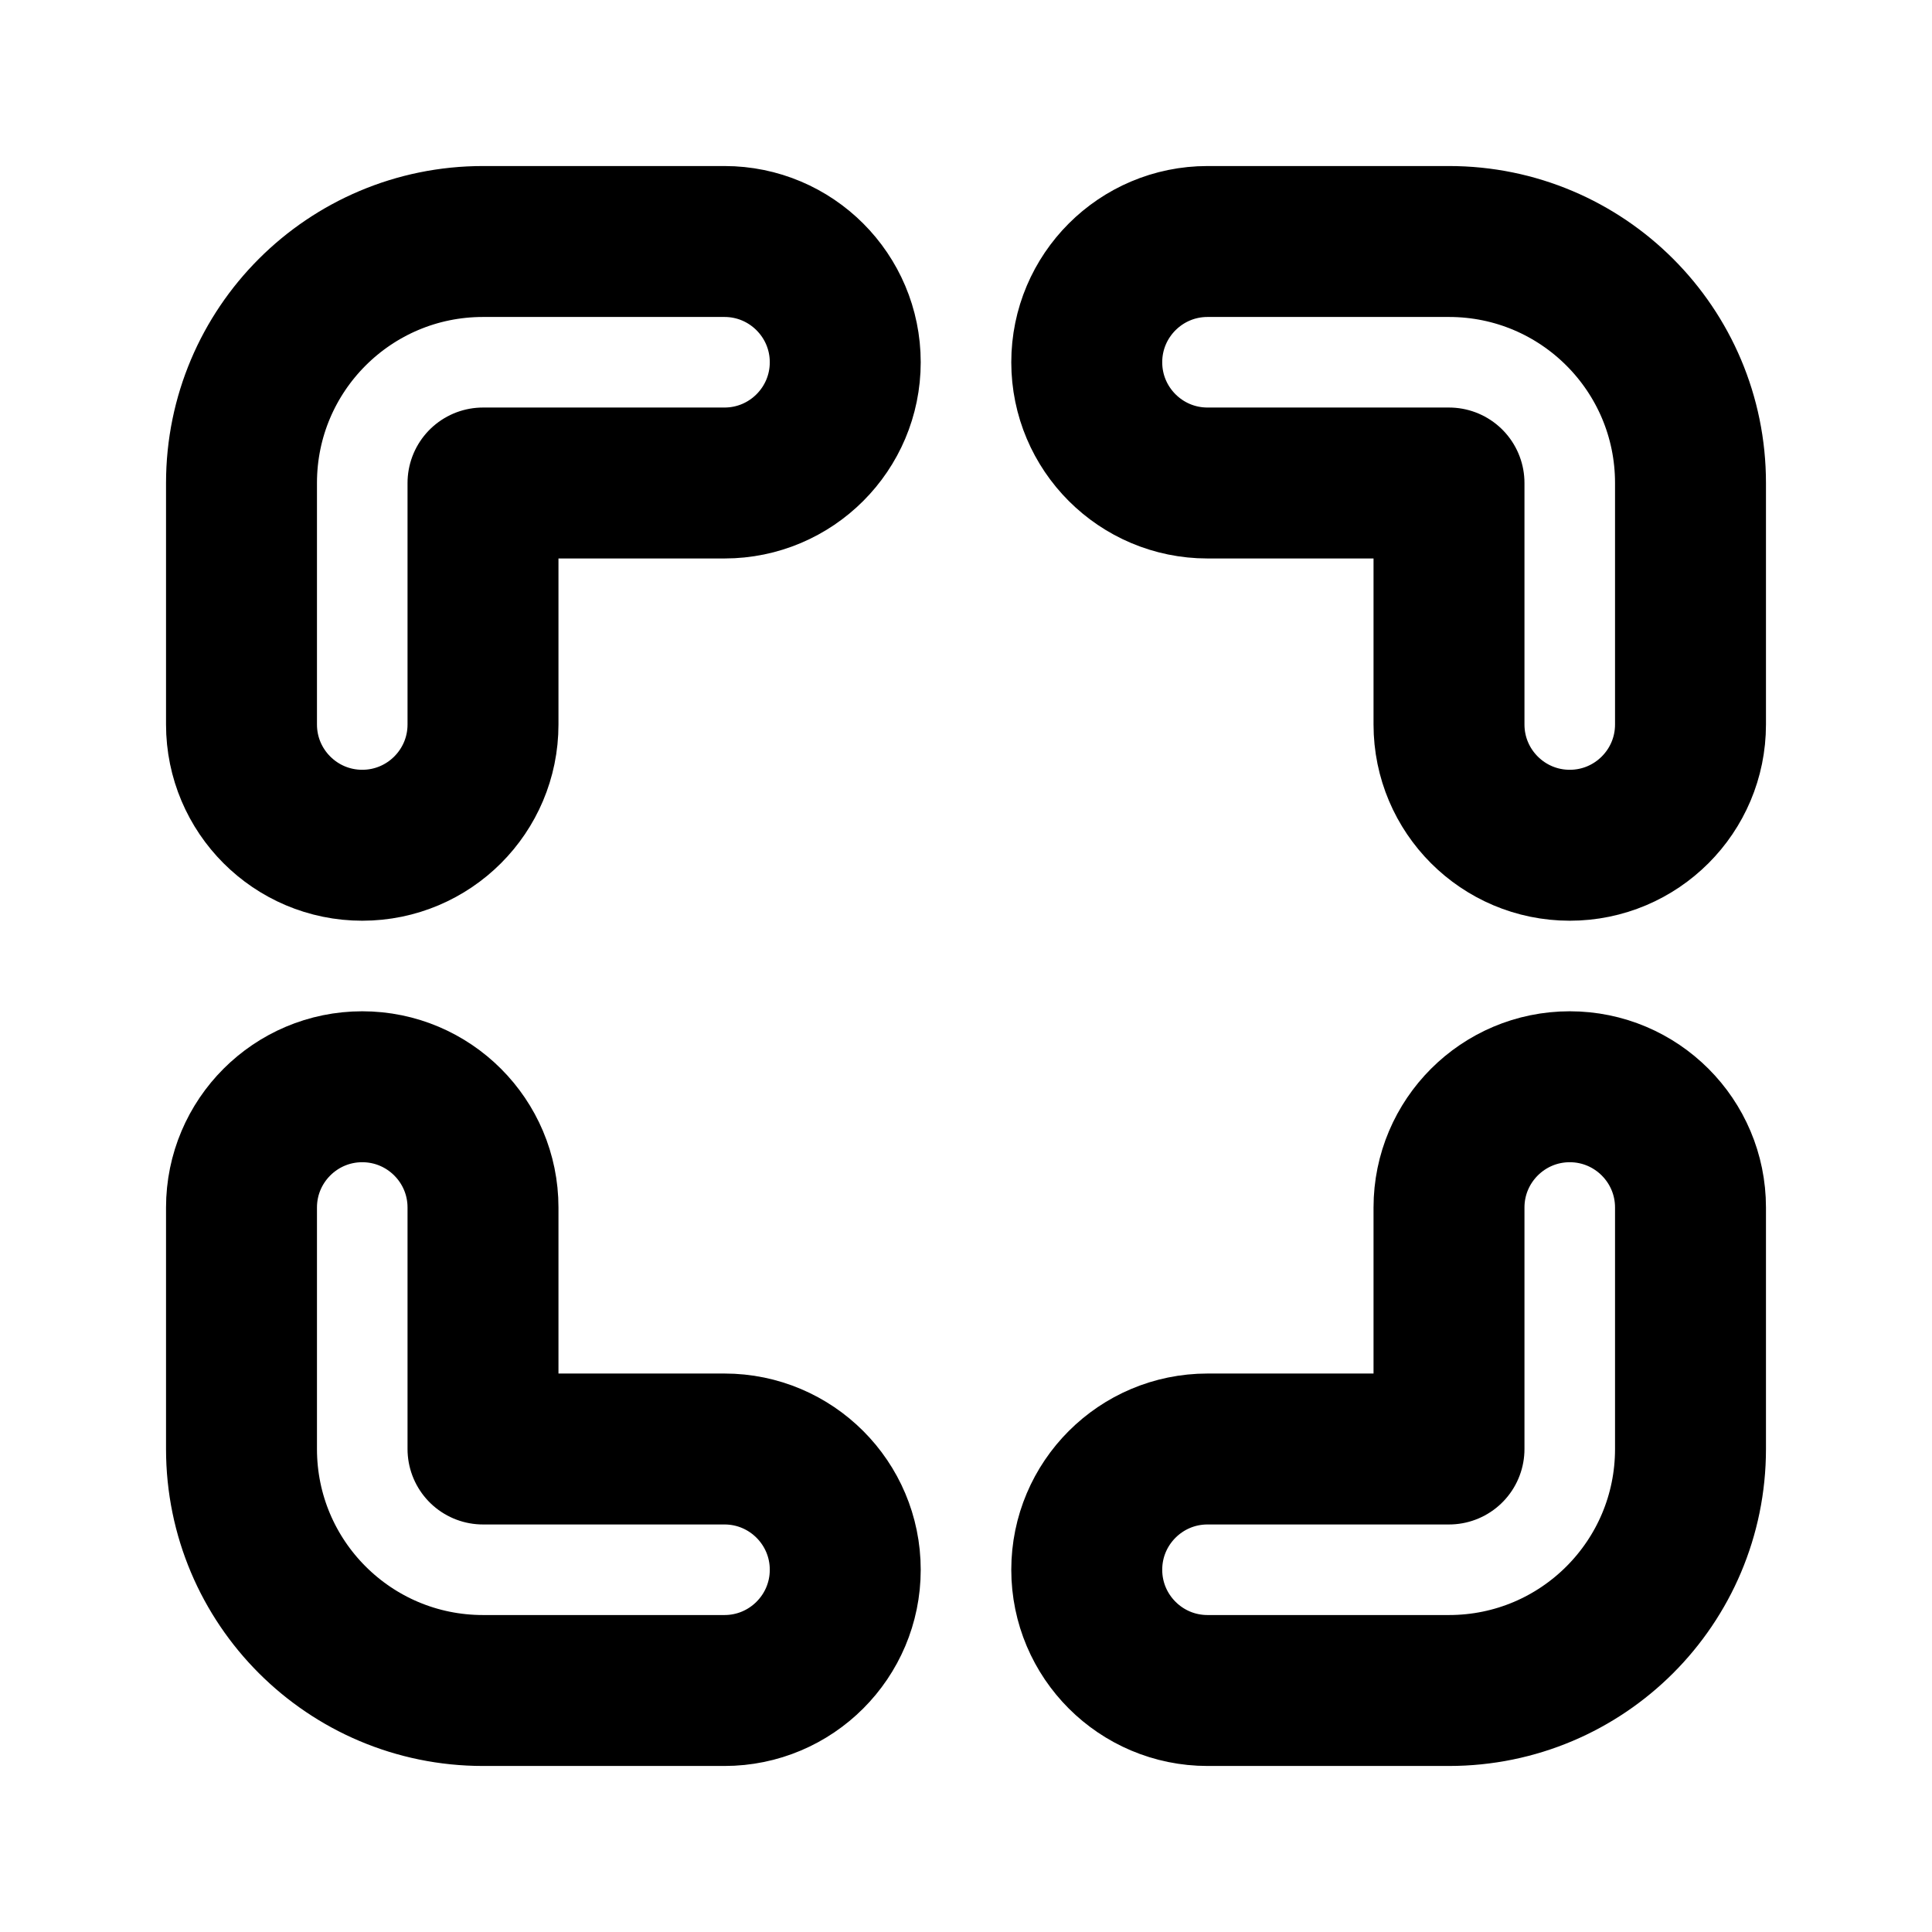
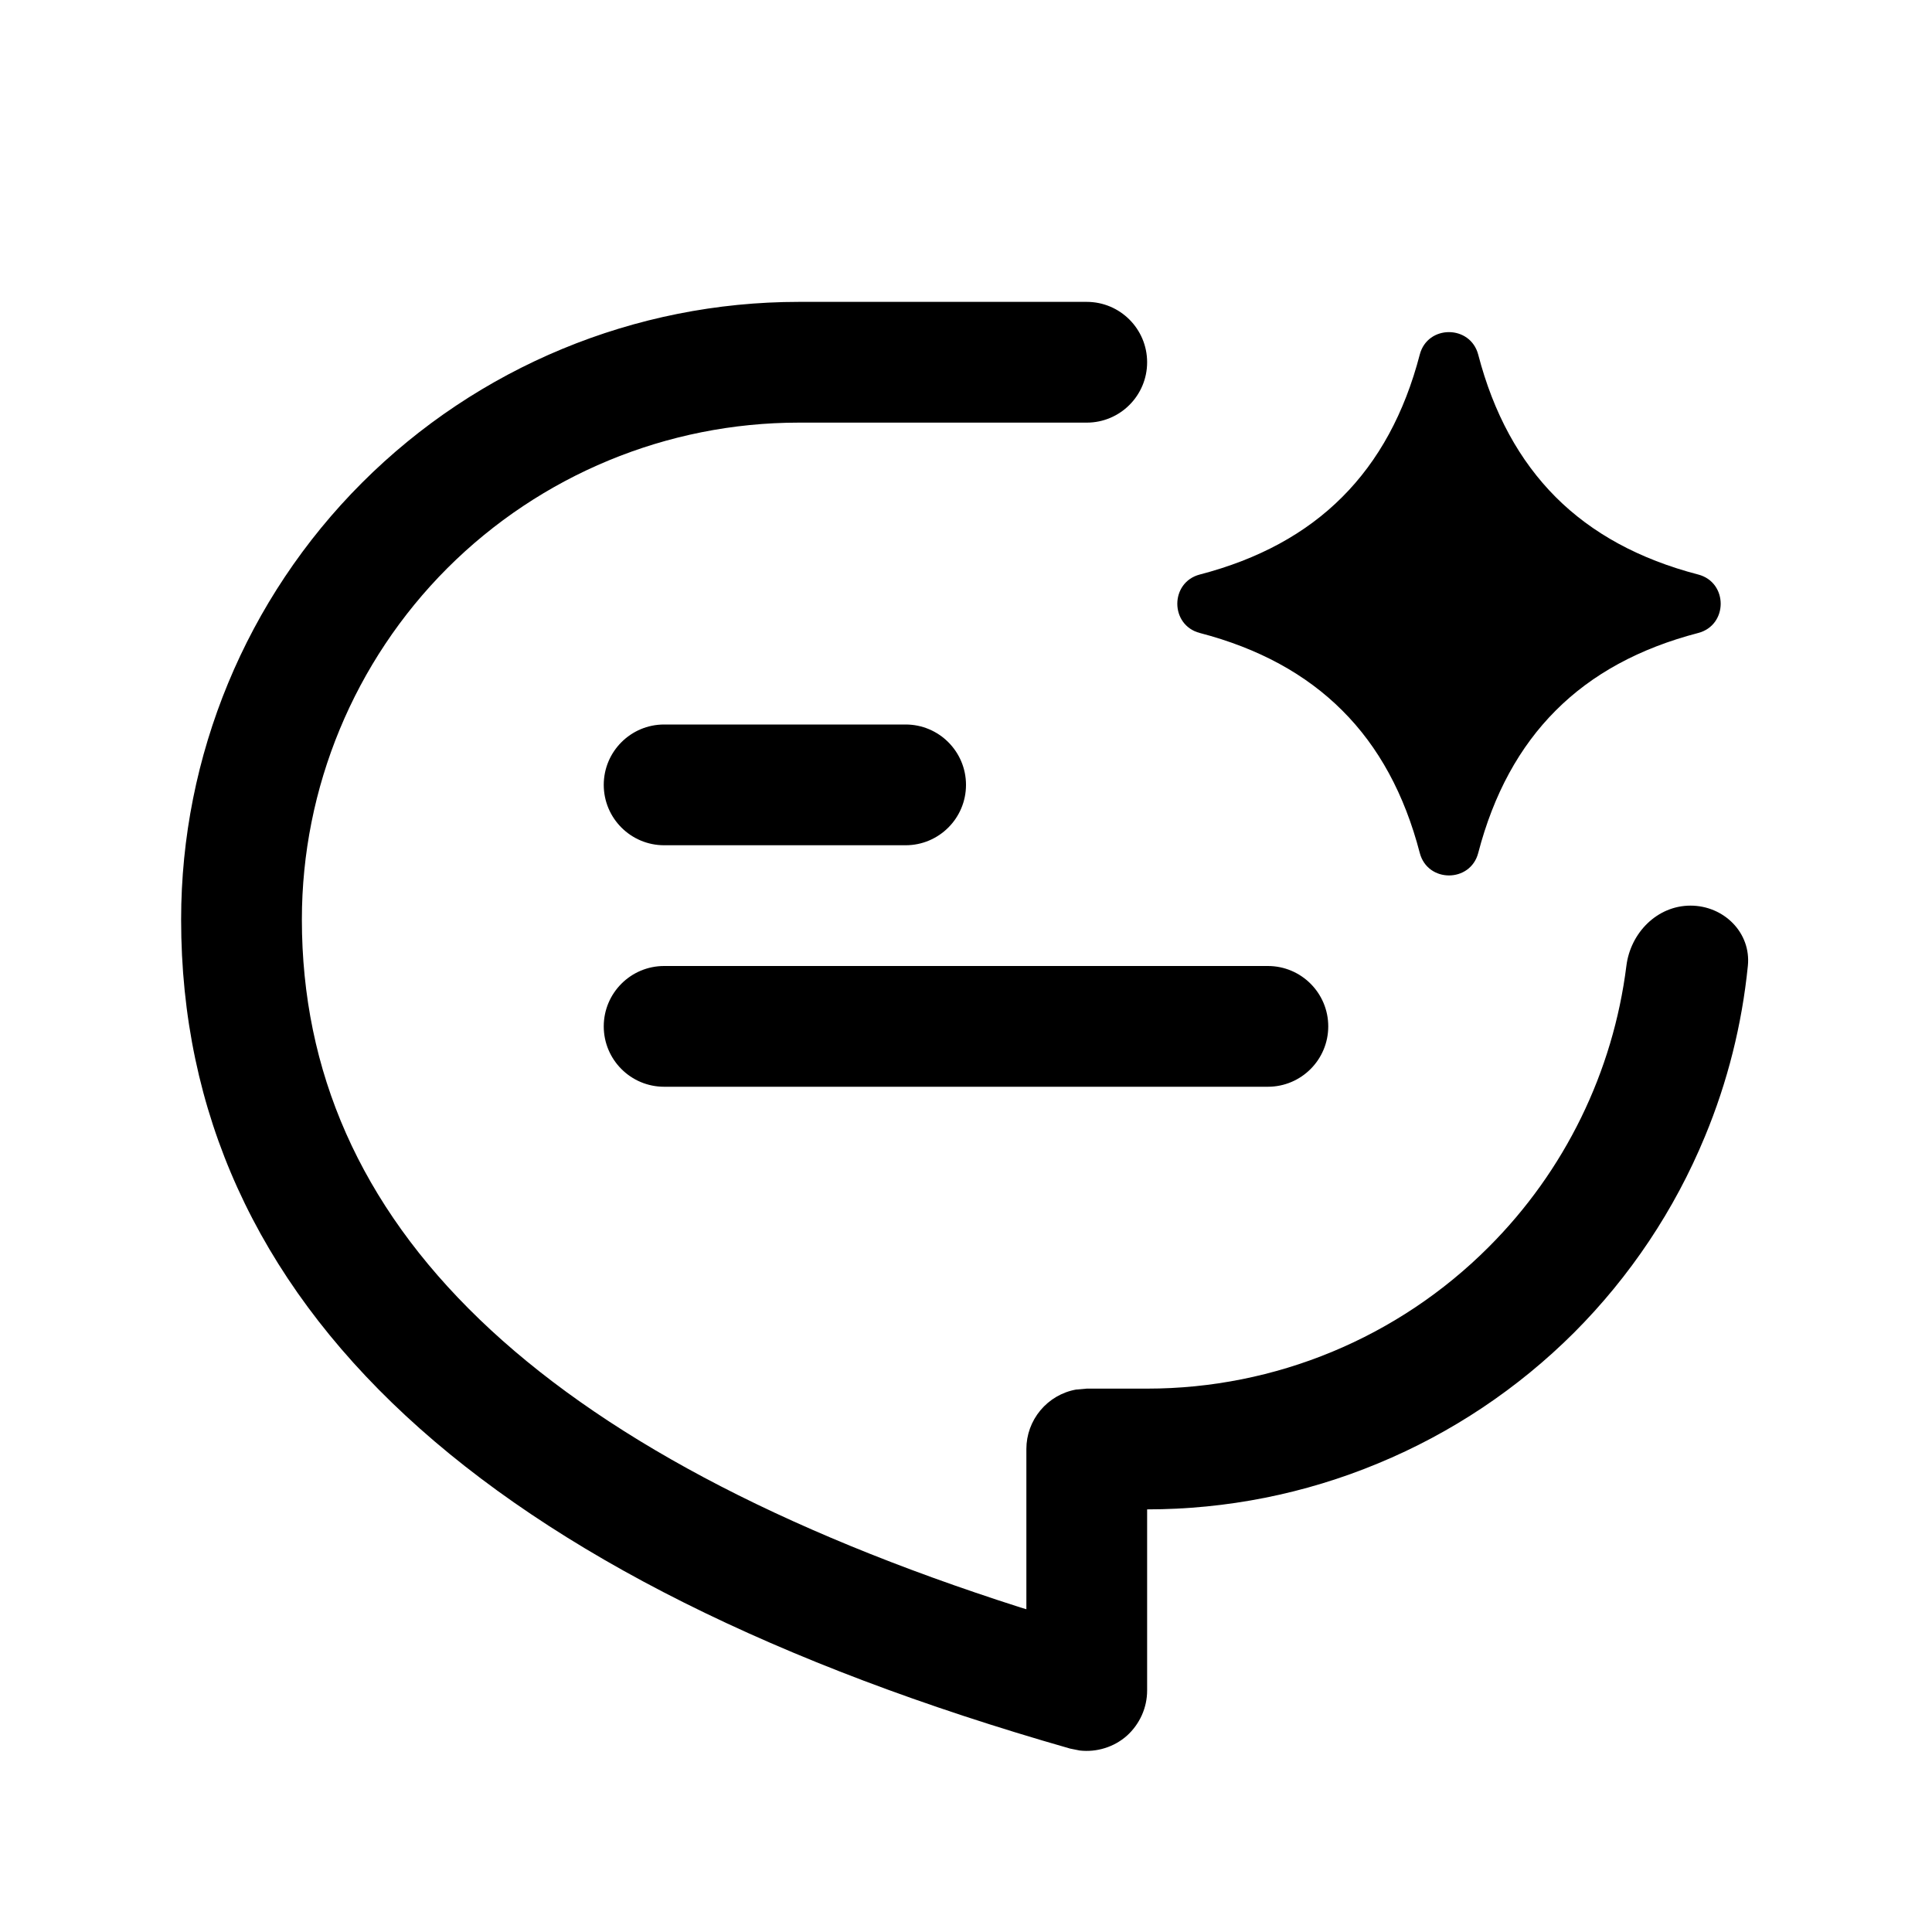
<svg xmlns="http://www.w3.org/2000/svg" width="16" height="16" viewBox="0 0 16 16" fill="none">
-   <path d="M2 4C2 2.895 2.895 2 4 2H6C6.552 2 7 2.448 7 3C7 3.552 6.552 4 6 4H4V6C4 6.552 3.552 7 3 7C2.448 7 2 6.552 2 6V4Z" stroke="currentColor" stroke-width="1.25" stroke-linecap="round" stroke-linejoin="round" />
-   <path d="M14 4C14 2.895 13.105 2 12 2H10C9.448 2 9 2.448 9 3C9 3.552 9.448 4 10 4H12V6C12 6.552 12.448 7 13 7C13.552 7 14 6.552 14 6V4Z" stroke="currentColor" stroke-width="1.25" stroke-linecap="round" stroke-linejoin="round" />
-   <path d="M2 12C2 13.105 2.895 14 4 14H6C6.552 14 7 13.552 7 13C7 12.448 6.552 12 6 12H4V10C4 9.448 3.552 9 3 9C2.448 9 2 9.448 2 10V12Z" stroke="currentColor" stroke-width="1.25" stroke-linecap="round" stroke-linejoin="round" />
-   <path d="M14 12C14 13.105 13.105 14 12 14H10C9.448 14 9 13.552 9 13C9 12.448 9.448 12 10 12H12V10C12 9.448 12.448 9 13 9C13.552 9 14 9.448 14 10V12Z" stroke="currentColor" stroke-width="1.25" stroke-linecap="round" stroke-linejoin="round" />
+   <path d="M9 2.5C9.276 2.5 9.5 2.724 9.5 3C9.5 3.276 9.276 3.5 9 3.5H6.615C5.524 3.5 4.477 3.934 3.705 4.705C2.934 5.477 2.5 6.524 2.5 7.615C2.5 10.13 4.44 12.031 8.45 13.312L8.5 13.327V12C8.5 11.883 8.541 11.77 8.616 11.68C8.691 11.59 8.795 11.529 8.91 11.508L9 11.5H9.5C10.561 11.5 11.578 11.079 12.328 10.328C12.96 9.697 13.359 8.876 13.469 7.999C13.503 7.725 13.724 7.5 14 7.5C14.276 7.5 14.503 7.724 14.475 7.999C14.426 8.485 14.307 8.961 14.119 9.413C13.868 10.02 13.5 10.571 13.036 11.036C12.571 11.5 12.02 11.868 11.413 12.119C10.807 12.371 10.157 12.5 9.5 12.5V14C9.5 14.071 9.485 14.14 9.456 14.205C9.427 14.269 9.385 14.327 9.333 14.374C9.28 14.421 9.218 14.456 9.15 14.477C9.083 14.498 9.012 14.505 8.942 14.497L8.862 14.481C4.007 13.093 1.5 10.808 1.5 7.615C1.5 6.258 2.039 4.957 2.998 3.998C3.957 3.039 5.258 2.5 6.615 2.5H9ZM10.5 8C10.776 8 11 8.224 11 8.5C11 8.776 10.776 9 10.5 9H5.5C5.224 9 5 8.776 5 8.5C5 8.224 5.224 8 5.5 8H10.5ZM12.242 2.937C12.369 3.424 12.583 3.815 12.884 4.117C13.184 4.417 13.576 4.631 14.064 4.758C14.312 4.823 14.312 5.177 14.064 5.242C13.576 5.369 13.184 5.583 12.884 5.884C12.584 6.184 12.369 6.576 12.242 7.064C12.177 7.312 11.823 7.312 11.758 7.064C11.631 6.576 11.417 6.184 11.116 5.884C10.816 5.584 10.424 5.369 9.936 5.242C9.688 5.177 9.688 4.823 9.936 4.758C10.424 4.631 10.816 4.417 11.116 4.116C11.416 3.816 11.631 3.424 11.758 2.936C11.823 2.688 12.177 2.689 12.242 2.937ZM7.5 6C7.776 6 8 6.224 8 6.5C8 6.776 7.776 7 7.5 7H5.5C5.224 7 5 6.776 5 6.5C5 6.224 5.224 6 5.5 6H7.5Z" fill="currentColor" />
</svg>
